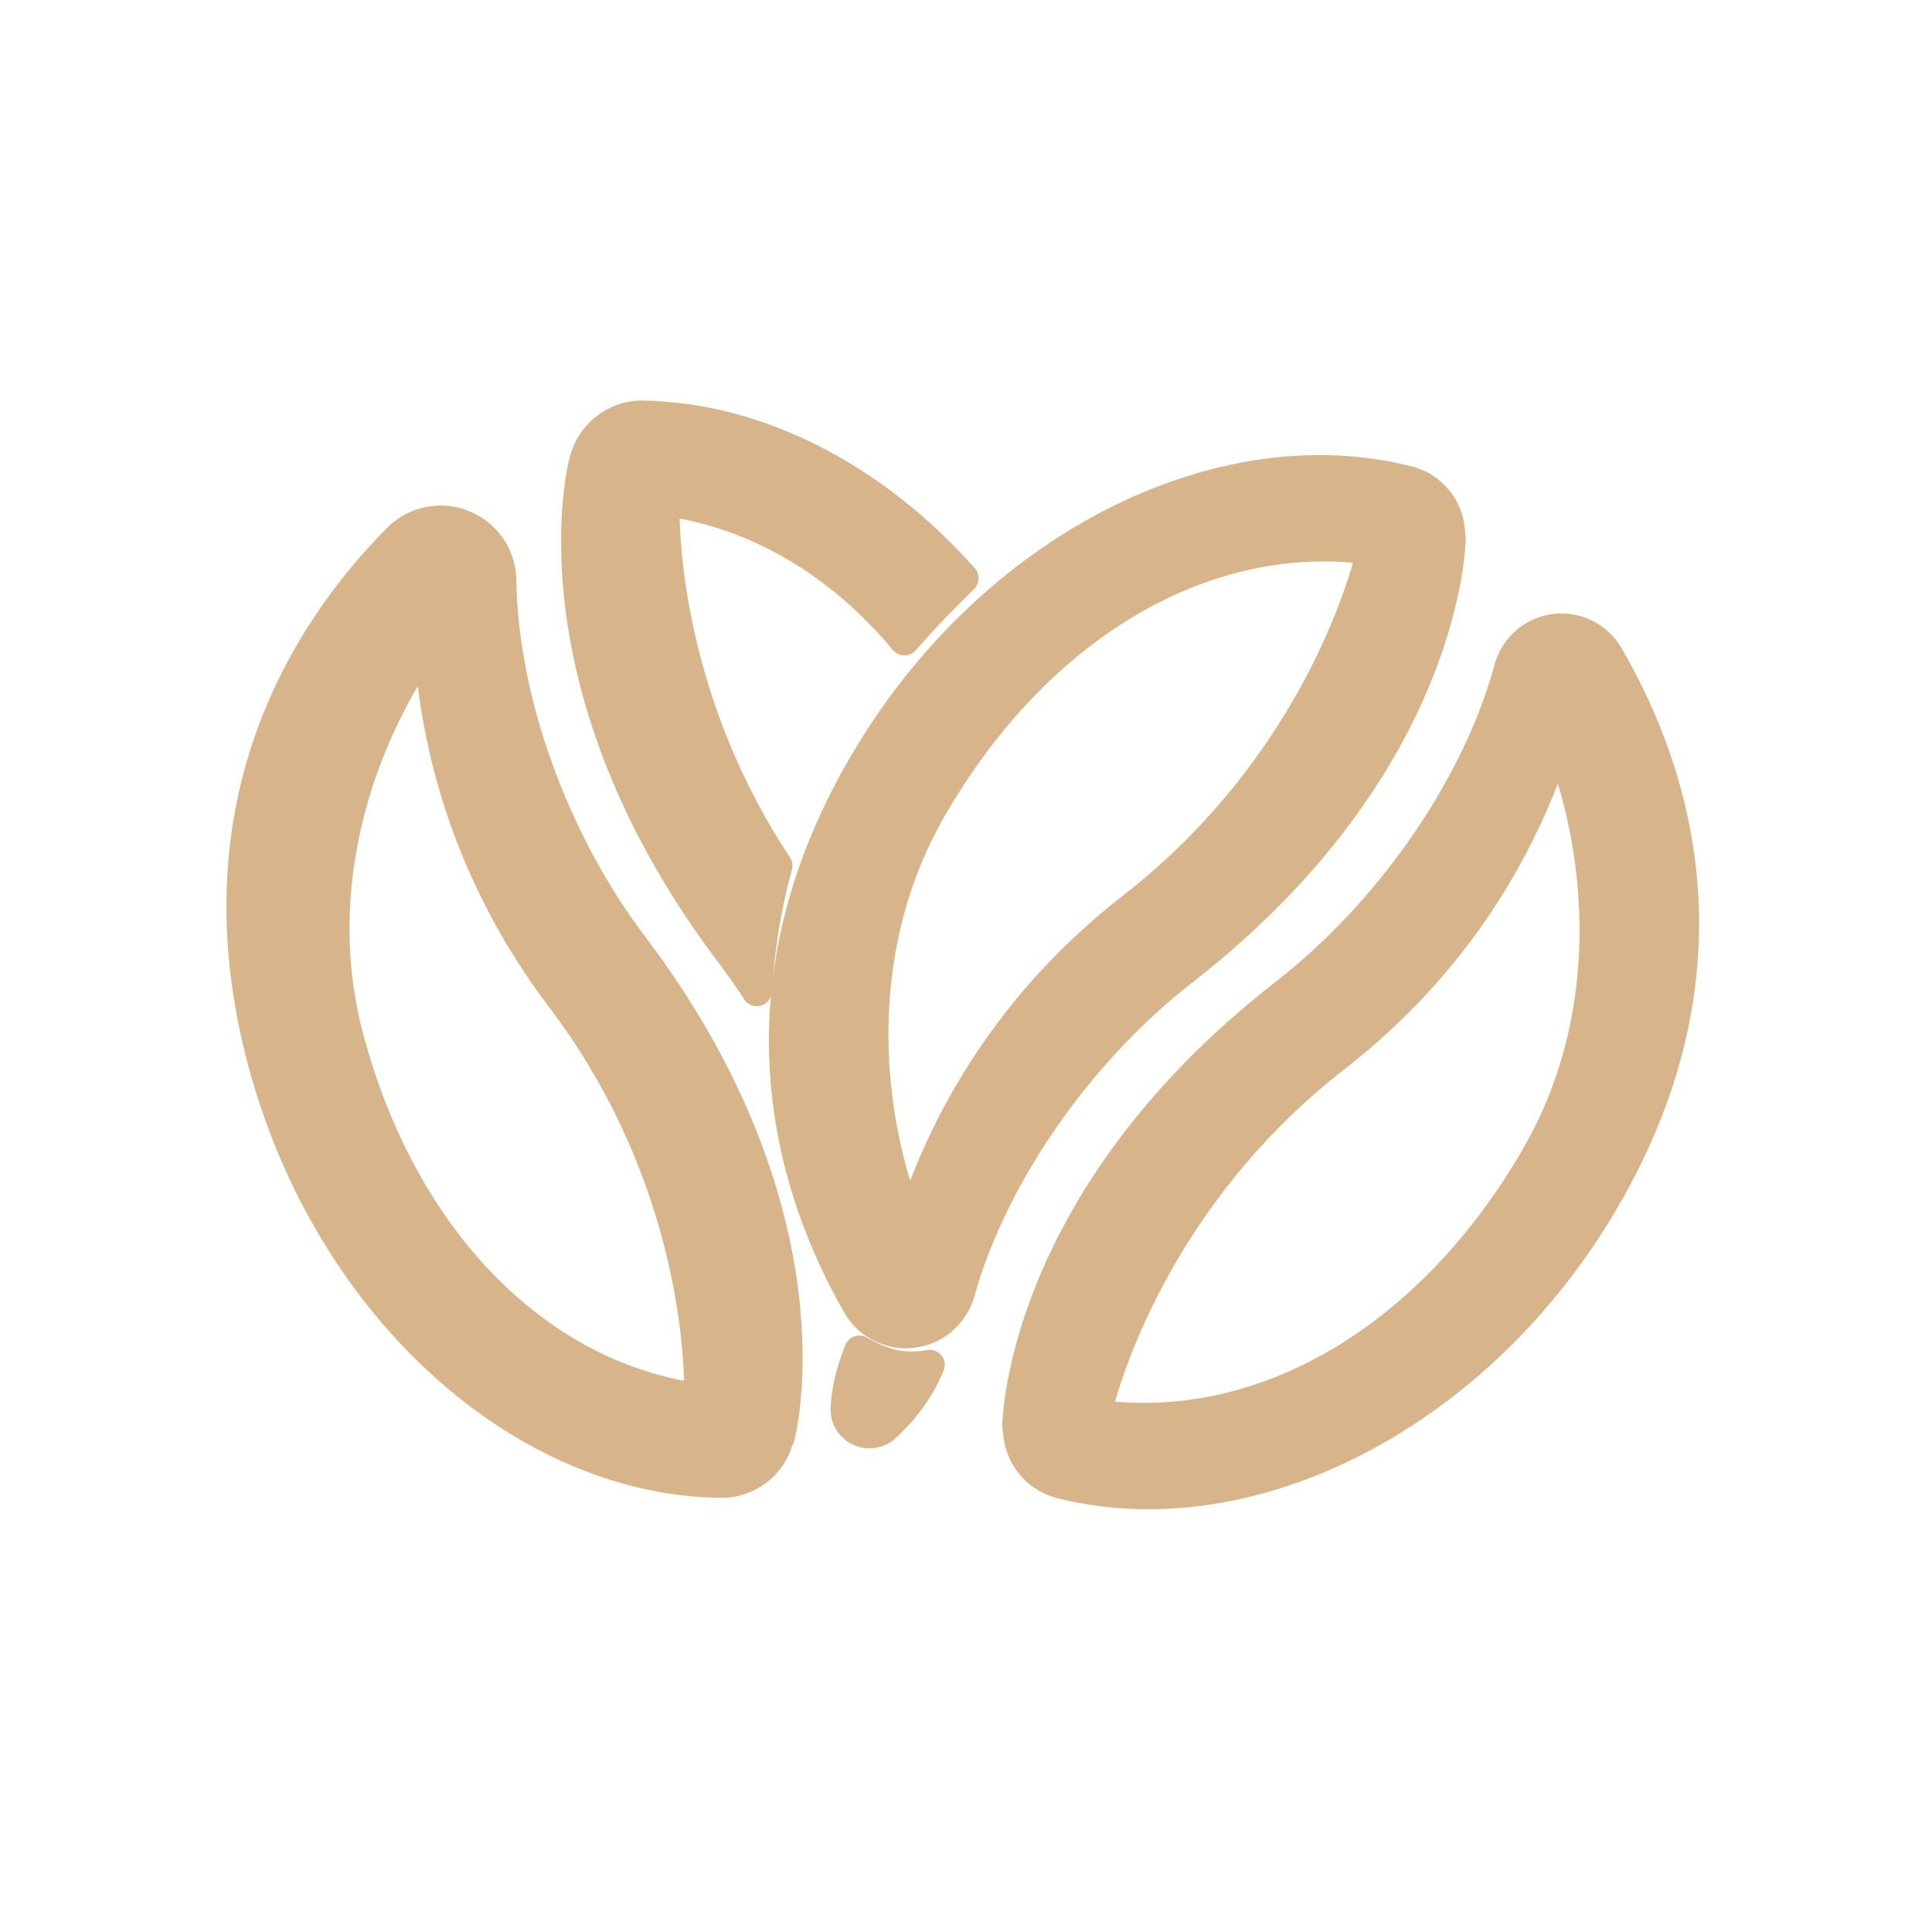
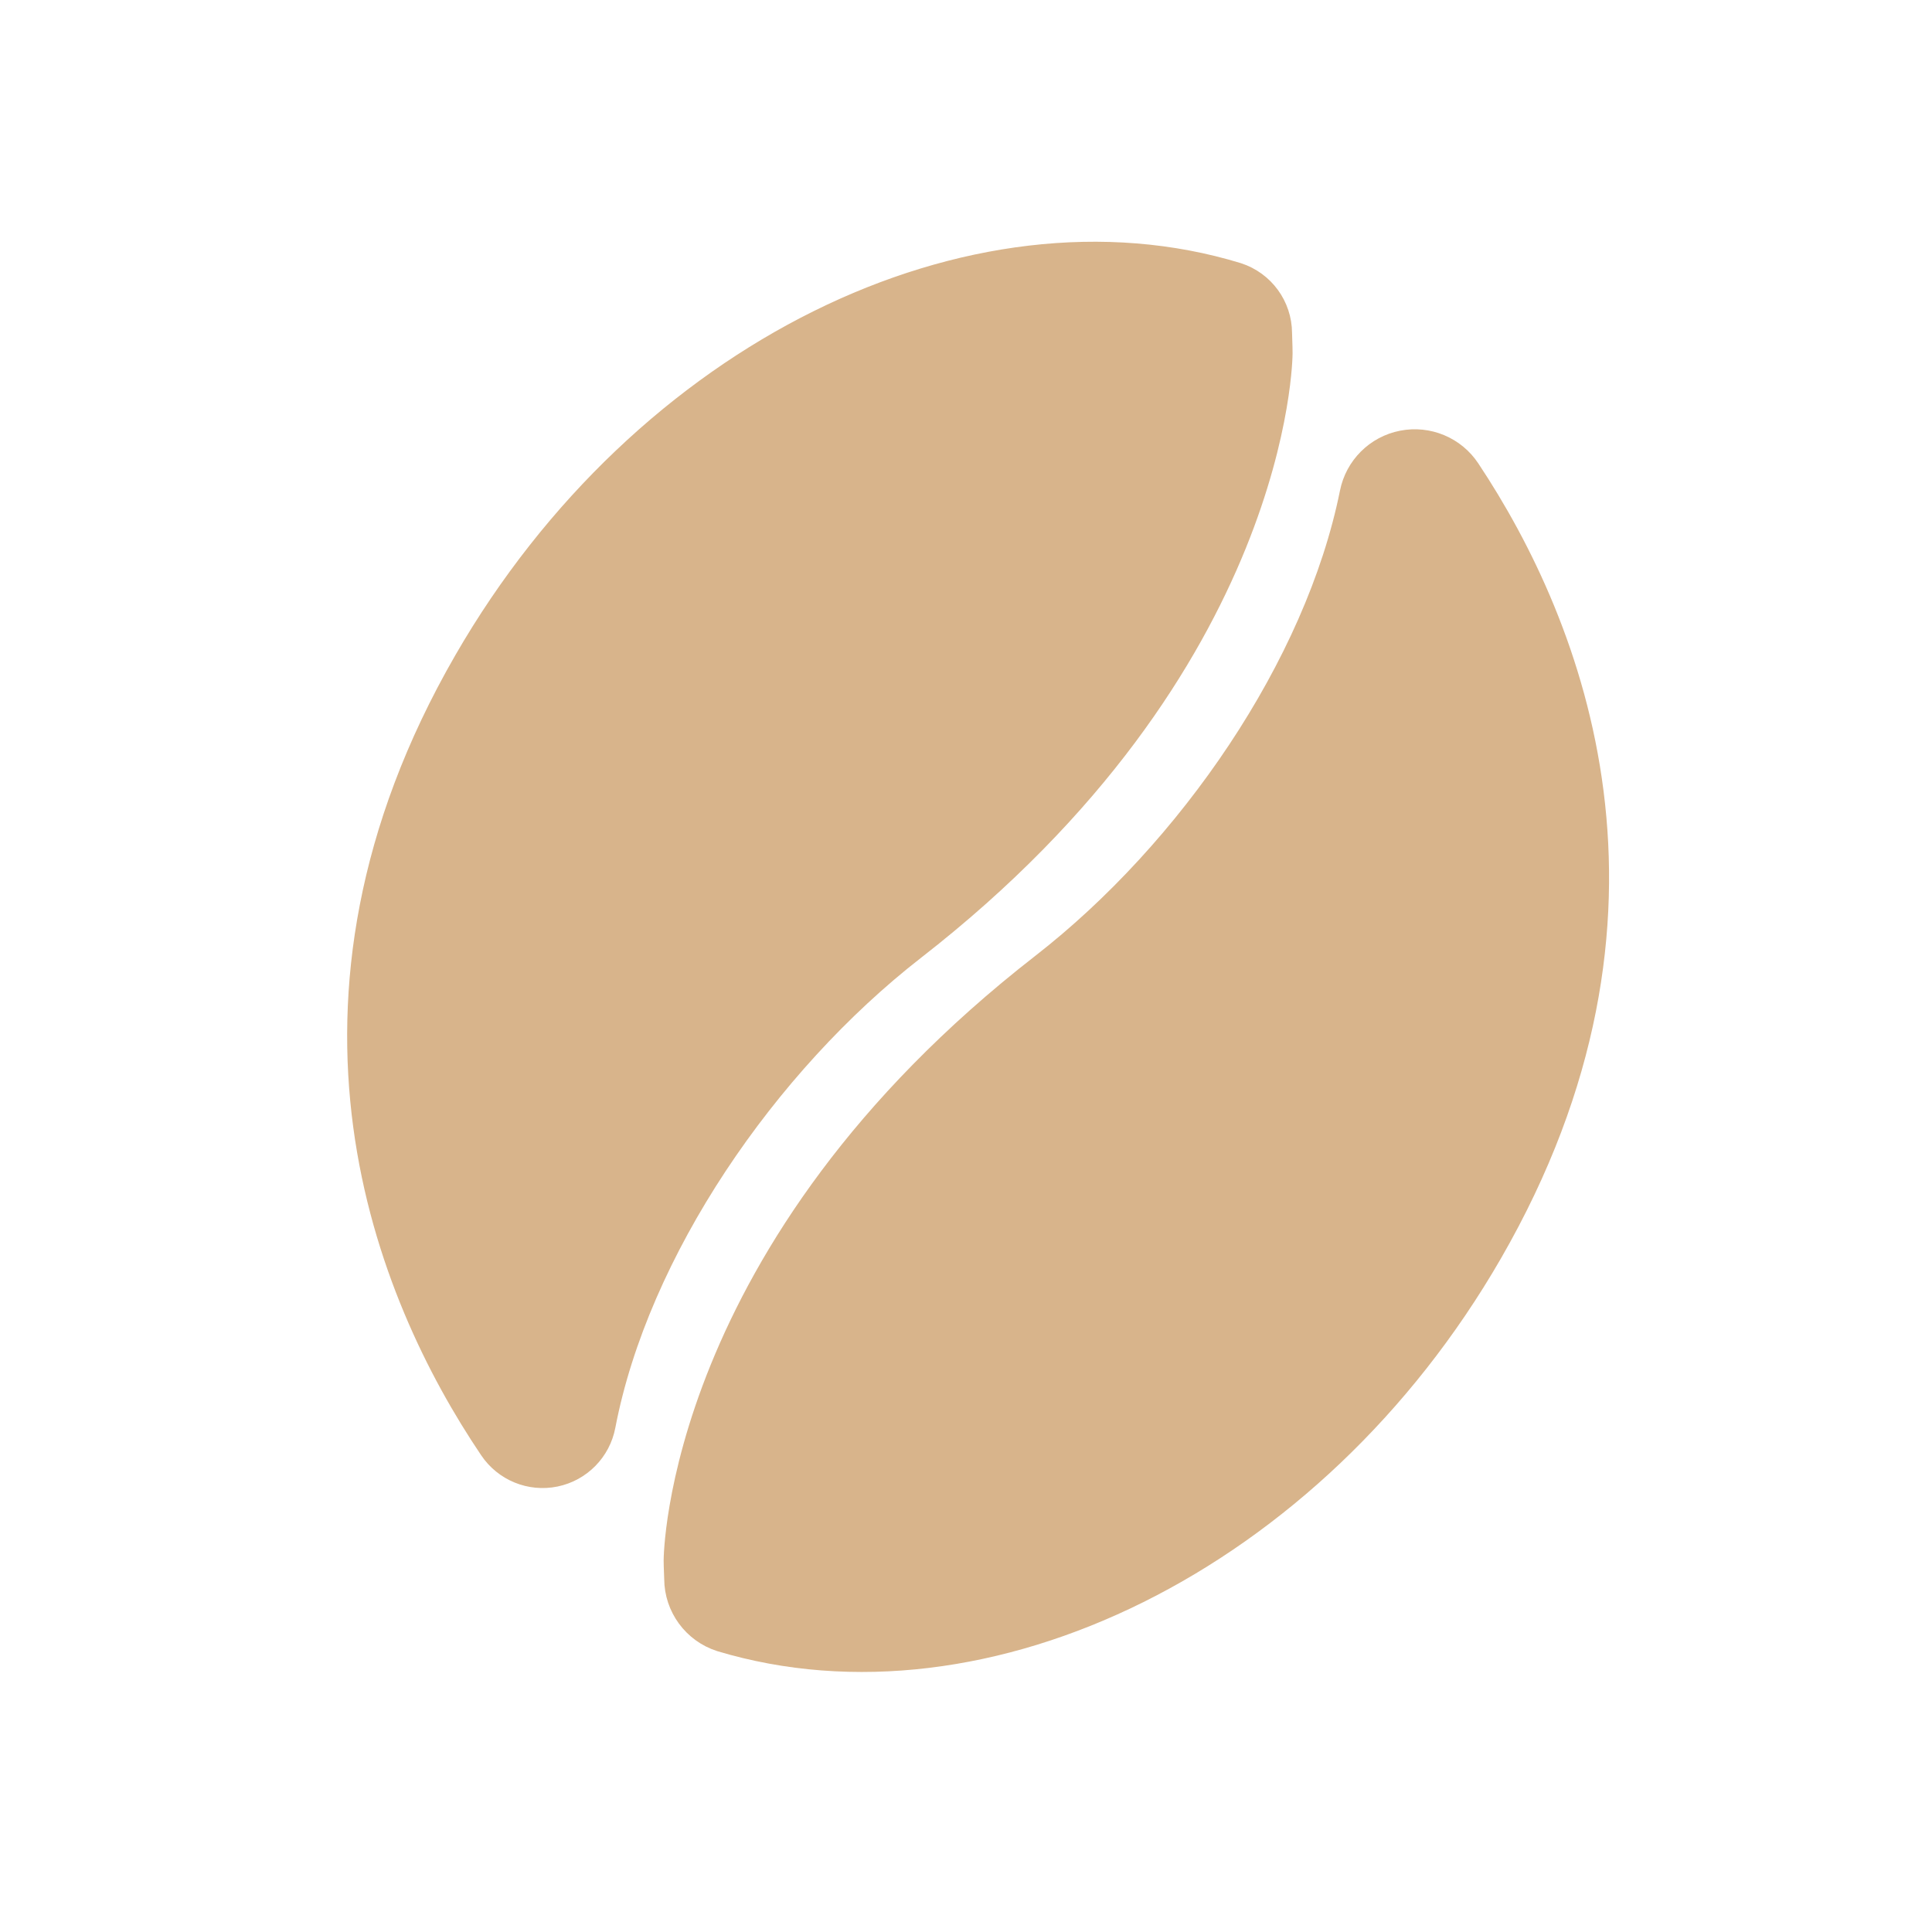
- <svg xmlns="http://www.w3.org/2000/svg" fill="#d8b48b" width="32px" height="32px" viewBox="0 0 64 64" version="1.1" xml:space="preserve" style="fill-rule:evenodd;clip-rule:evenodd;stroke-linejoin:round;stroke-miterlimit:2;" stroke="#d8b48b">
+ <svg xmlns="http://www.w3.org/2000/svg" fill="#d8b48b" width="26px" height="26px" viewBox="0 0 64 64" version="1.1" xml:space="preserve" style="fill-rule:evenodd;clip-rule:evenodd;stroke-linejoin:round;stroke-miterlimit:2;" stroke="#d8b48b">
  <g id="SVGRepo_bgCarrier" stroke-width="0" />
  <g id="SVGRepo_tracerCarrier" stroke-linecap="round" stroke-linejoin="round" />
  <g id="SVGRepo_iconCarrier">
-     <g transform="matrix(1,0,0,1,-1088,-256)">
+     <g transform="matrix(1,0,0,1,-1152,-256)">
      <rect id="Icons" x="0" y="0" width="1280" height="800" style="fill:none;" />
      <g id="Icons1">
        <g id="Strike"> </g>
        <g id="H1"> </g>
        <g id="H2"> </g>
        <g id="H3"> </g>
        <g id="list-ul"> </g>
        <g id="hamburger-1"> </g>
        <g id="hamburger-2"> </g>
        <g id="list-ol"> </g>
        <g id="list-task"> </g>
        <g id="trash"> </g>
        <g id="vertical-menu"> </g>
        <g id="horizontal-menu"> </g>
        <g id="sidebar-2"> </g>
        <g id="Pen"> </g>
        <g id="Pen1"> </g>
        <g id="clock"> </g>
        <g id="external-link"> </g>
        <g id="hr"> </g>
        <g id="info"> </g>
        <g id="warning"> </g>
        <g id="plus-circle"> </g>
        <g id="minus-circle"> </g>
        <g id="vue"> </g>
        <g id="cog"> </g>
        <g id="logo"> </g>
        <g id="radio-check"> </g>
        <g id="eye-slash"> </g>
        <g id="eye"> </g>
        <g id="toggle-off"> </g>
        <g id="shredder"> </g>
        <g id="spinner--loading--dots-"> </g>
        <g id="react"> </g>
        <g id="check-selected"> </g>
        <g id="turn-off"> </g>
        <g id="code-block"> </g>
        <g id="user"> </g>
        <g id="coffee-bean"> </g>
-         <g id="coffee-beans" transform="matrix(0.812857,0,0,0.812857,474.123,-0.132909)">
-           <g id="coffee-bean1" transform="matrix(0.785276,0.453379,-0.453379,0.785276,382.475,-256.924)">
-             <g transform="matrix(1,0,0,1,0,-0.699553)">
-               <path d="M737.049,328.389C738.206,328.093 739.418,328.601 740.019,329.632C740.083,329.683 740.106,329.722 740.106,329.722C740.106,329.722 745.206,338.581 739.429,352.782C737.281,358.061 736.606,364.8 737.988,370.192C738.252,371.236 737.868,372.336 737.014,372.991C736.159,373.645 734.997,373.729 734.058,373.203C728.69,370.091 722.027,363.796 722.021,352C722.016,340.504 728.495,330.75 737.049,328.389ZM737.049,332.302C730.104,335.24 726.021,342.847 726.021,352C726.021,359.27 730.203,365.111 734.111,368.315C733.195,363.785 733.062,357.818 735.724,351.274C739.116,342.936 737.912,335.324 737.049,332.302Z" />
-             </g>
-             <g transform="matrix(-1,0,0,-1,1483.03,703.293)">
-               <path d="M736.986,328.407C738.175,328.097 739.426,328.617 740.045,329.679C740.093,329.701 740.106,329.722 740.106,329.722C740.106,329.722 745.206,338.581 739.429,352.782C737.261,358.111 736.594,364.927 738.028,370.344C738.292,371.357 737.928,372.429 737.101,373.072C736.275,373.714 735.146,373.803 734.23,373.297C728.832,370.224 722.027,363.921 722.021,352C722.016,340.532 728.463,330.798 736.986,328.407ZM737.049,332.302C730.104,335.24 726.021,342.847 726.021,352C726.021,359.27 730.203,365.111 734.111,368.315C733.195,363.785 733.062,357.818 735.724,351.274C739.116,342.936 737.912,335.324 737.049,332.302Z" />
-             </g>
-           </g>
-           <g transform="matrix(1.23023,0,0,1.23023,-189.709,-77.6604)">
-             <path d="M792.011,368.377C792.881,368.366 793.638,367.779 793.867,366.94C793.905,366.882 793.915,366.845 793.915,366.845C793.915,366.845 795.856,359.564 789.034,350.557C786.506,347.219 784.744,342.57 784.688,338.477C784.673,337.676 784.184,336.961 783.442,336.657C782.701,336.353 781.85,336.519 781.277,337.079C778.06,340.326 774.552,346.067 776.79,354.434C778.981,362.627 785.464,368.338 792.011,368.377ZM796.55,364C797.325,364.444 797.962,364.63 798.879,364.474C798.492,365.399 797.919,366.083 797.371,366.569C797.121,366.766 796.776,366.793 796.499,366.637C796.221,366.482 796.064,366.174 796.102,365.858C796.127,365.354 796.248,364.755 796.55,364ZM791.246,365.591C785.741,364.824 781.384,360.188 779.638,353.671C778.251,348.495 780.114,343.539 782.285,340.512C782.497,343.912 783.54,348.186 786.684,352.337C790.69,357.626 791.285,363.275 791.246,365.591ZM793.152,352.09C792.882,351.671 792.599,351.266 792.306,350.879C785.483,341.871 787.425,334.591 787.425,334.591C787.425,334.591 787.436,334.55 787.454,334.483C787.683,333.644 788.434,333.052 789.304,333.027C793.183,333.073 797.042,335.08 800,338.416C799.283,339.114 798.632,339.796 798.044,340.471C795.933,337.937 793.195,336.276 790.093,335.844C790.058,337.991 790.567,343.004 793.834,347.938C793.47,349.245 793.252,350.614 793.152,352.09Z" style="fill:#d8b48b;" />
+         <g transform="matrix(0.638317,0.368532,-0.368532,0.638317,785.021,-208.975)">
+           <g id="coffee-beans">
+             <g id="coffee-bean1"> </g>
          </g>
        </g>
-         <g id="coffee-bean-filled"> </g>
+         <g id="coffee-bean-filled" transform="matrix(0.866025,0.5,-0.5,0.866025,717.879,-387.292)">
+           <g transform="matrix(1,0,0,1,0,-0.699553)">
+             <path d="M737.673,328.231C738.494,328.056 739.334,328.427 739.757,329.152C739.955,329.463 740.106,329.722 740.106,329.722C740.106,329.722 745.206,338.581 739.429,352.782C737.079,358.559 736.492,366.083 738.435,371.679C738.697,372.426 738.482,373.258 737.89,373.784C737.298,374.31 736.447,374.426 735.735,374.077C730.192,371.375 722.028,365.058 722.021,352C722.015,340.226 728.812,330.279 737.673,328.231Z" />
+           </g>
+           <g transform="matrix(-1,0,0,-1,1483.03,703.293)">
+             <path d="M737.609,328.246C738.465,328.06 739.344,328.446 739.785,329.203C739.97,329.49 740.106,329.722 740.106,329.722C740.106,329.722 745.206,338.581 739.429,352.782C737.1,358.507 736.503,365.948 738.383,371.527C738.646,372.304 738.415,373.164 737.796,373.703C737.177,374.243 736.294,374.356 735.56,373.989C730.02,371.241 722.028,364.92 722.021,352C722.016,340.255 728.779,330.328 737.609,328.246Z" />
+           </g>
+         </g>
        <g transform="matrix(0.638317,0.368532,-0.368532,0.638317,913.062,-208.975)">
          <g id="coffee-beans-filled">
            <g id="coffee-bean2"> </g>
          </g>
        </g>
        <g id="clipboard"> </g>
        <g transform="matrix(1,0,0,1,128.011,1.35415)">
          <g id="clipboard-paste"> </g>
        </g>
        <g id="clipboard-copy"> </g>
        <g id="Layer1"> </g>
      </g>
    </g>
  </g>
</svg>
